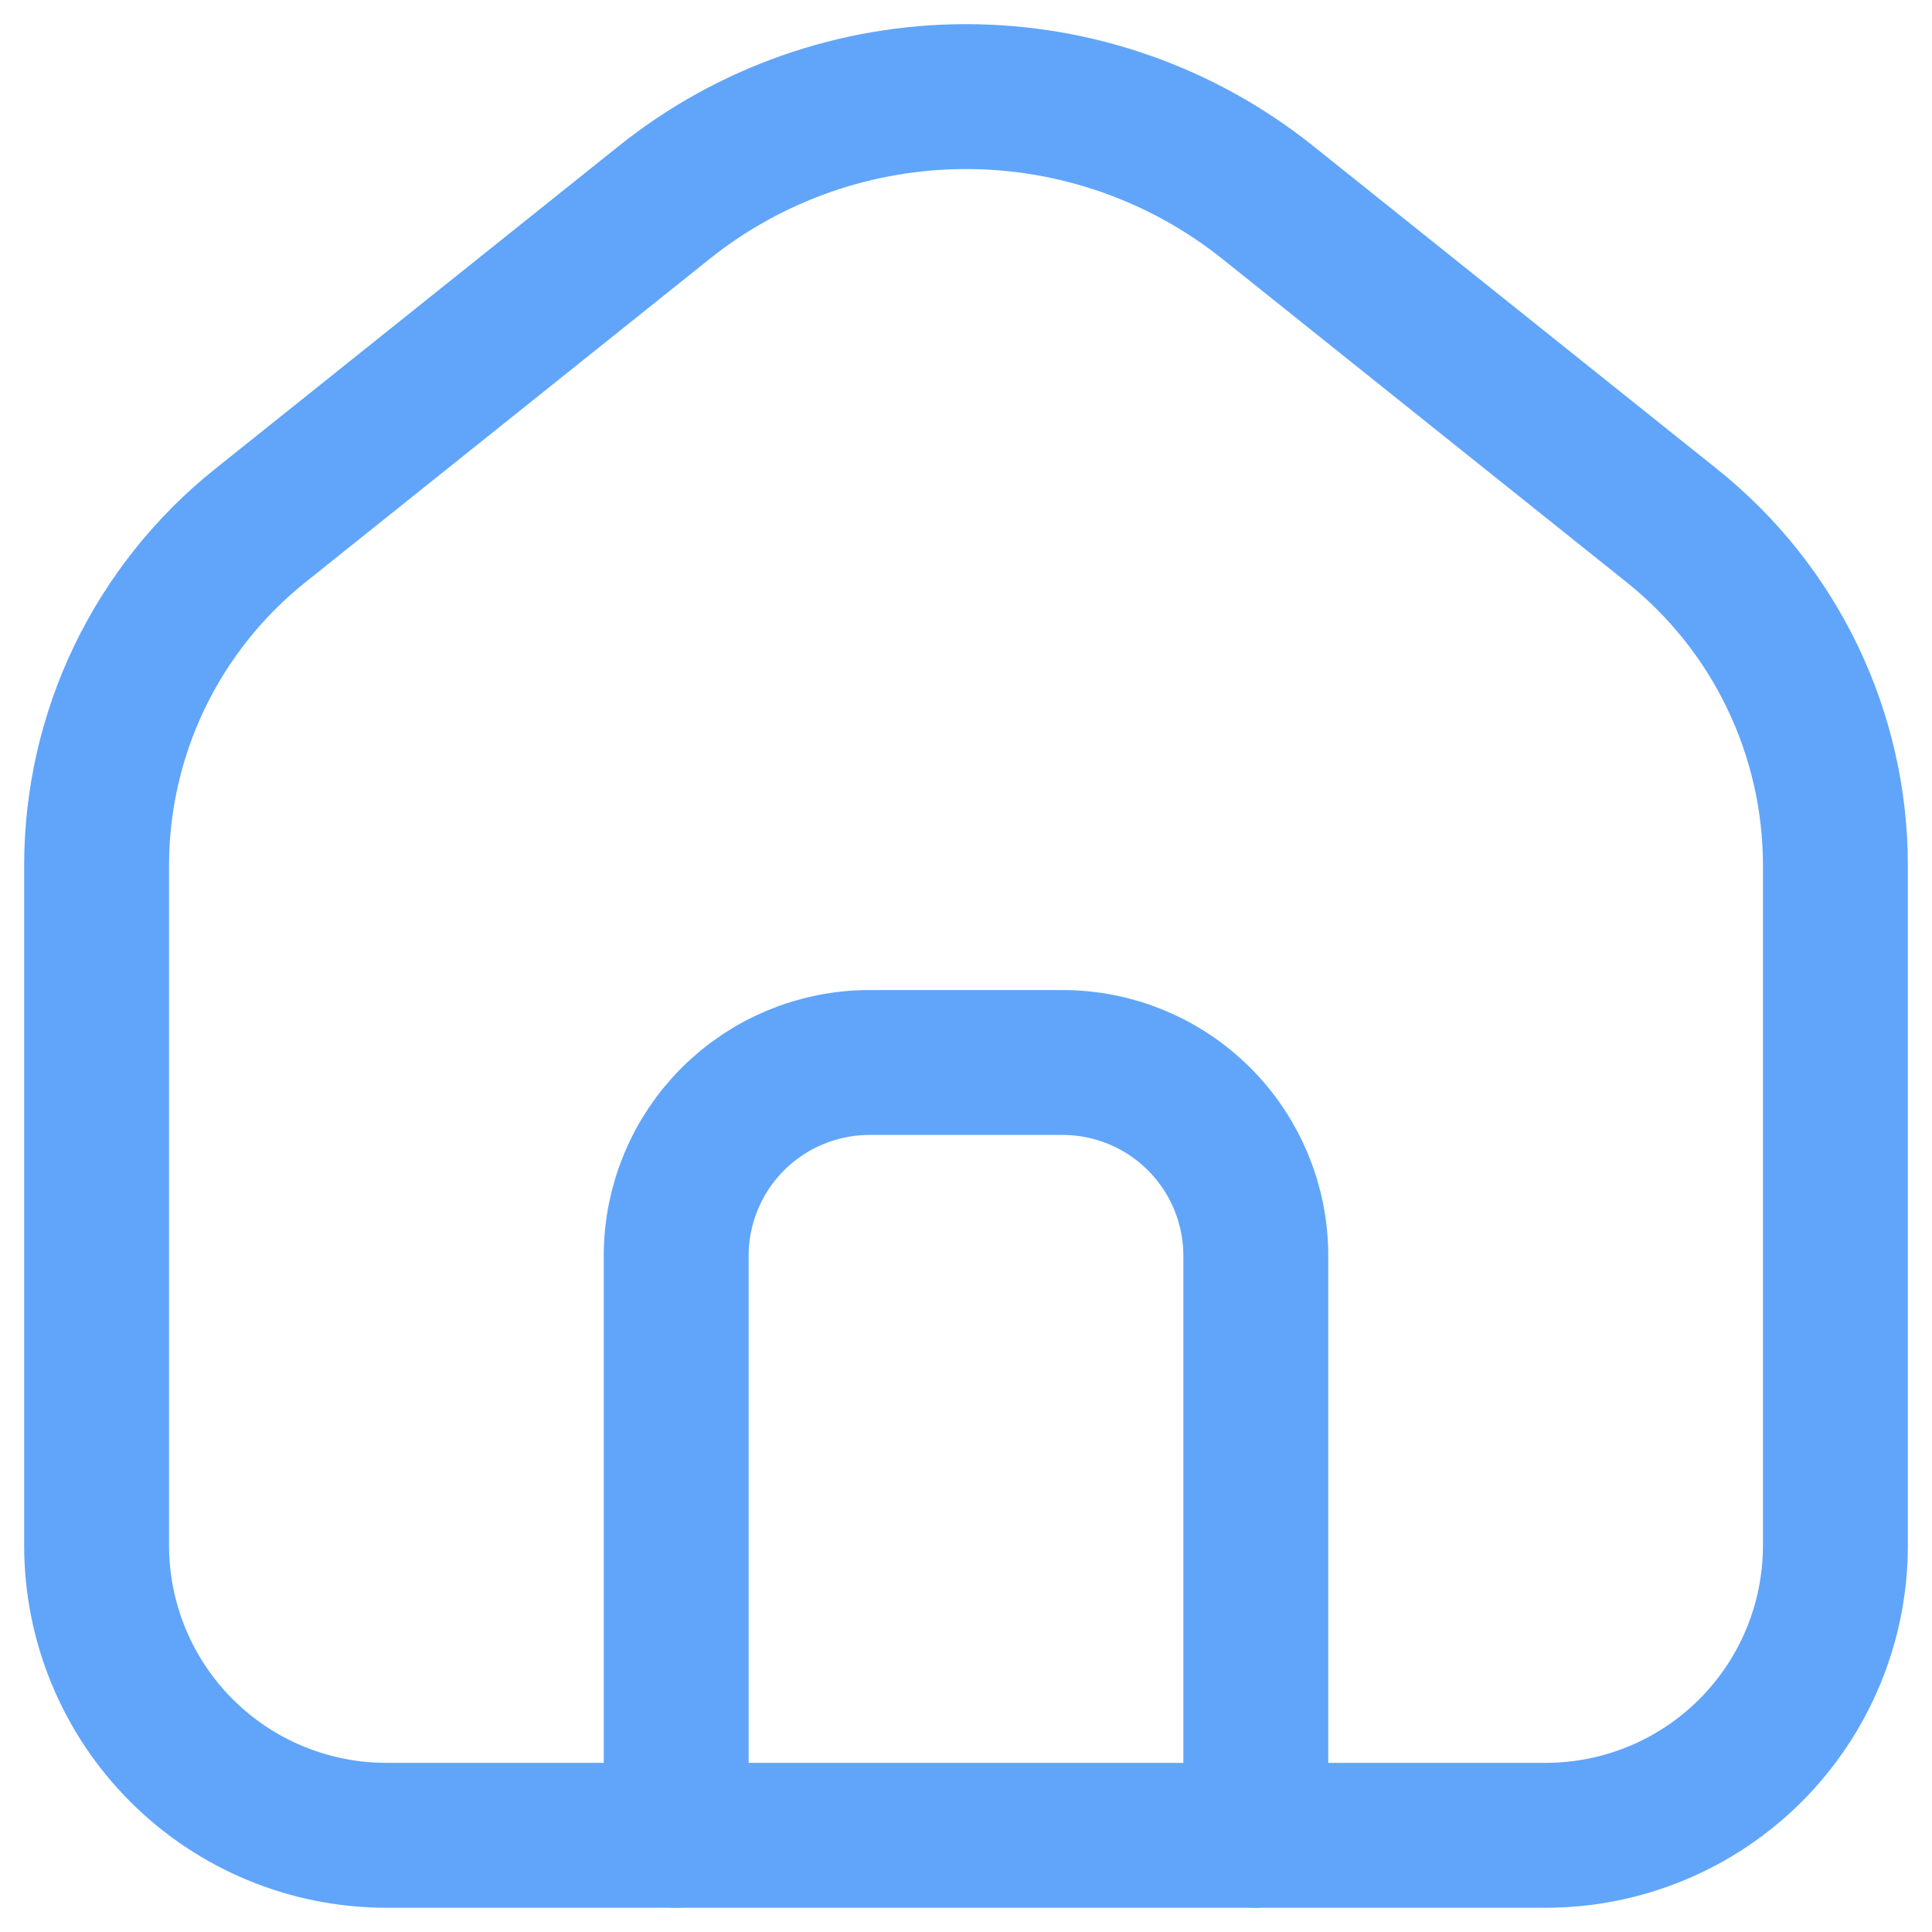
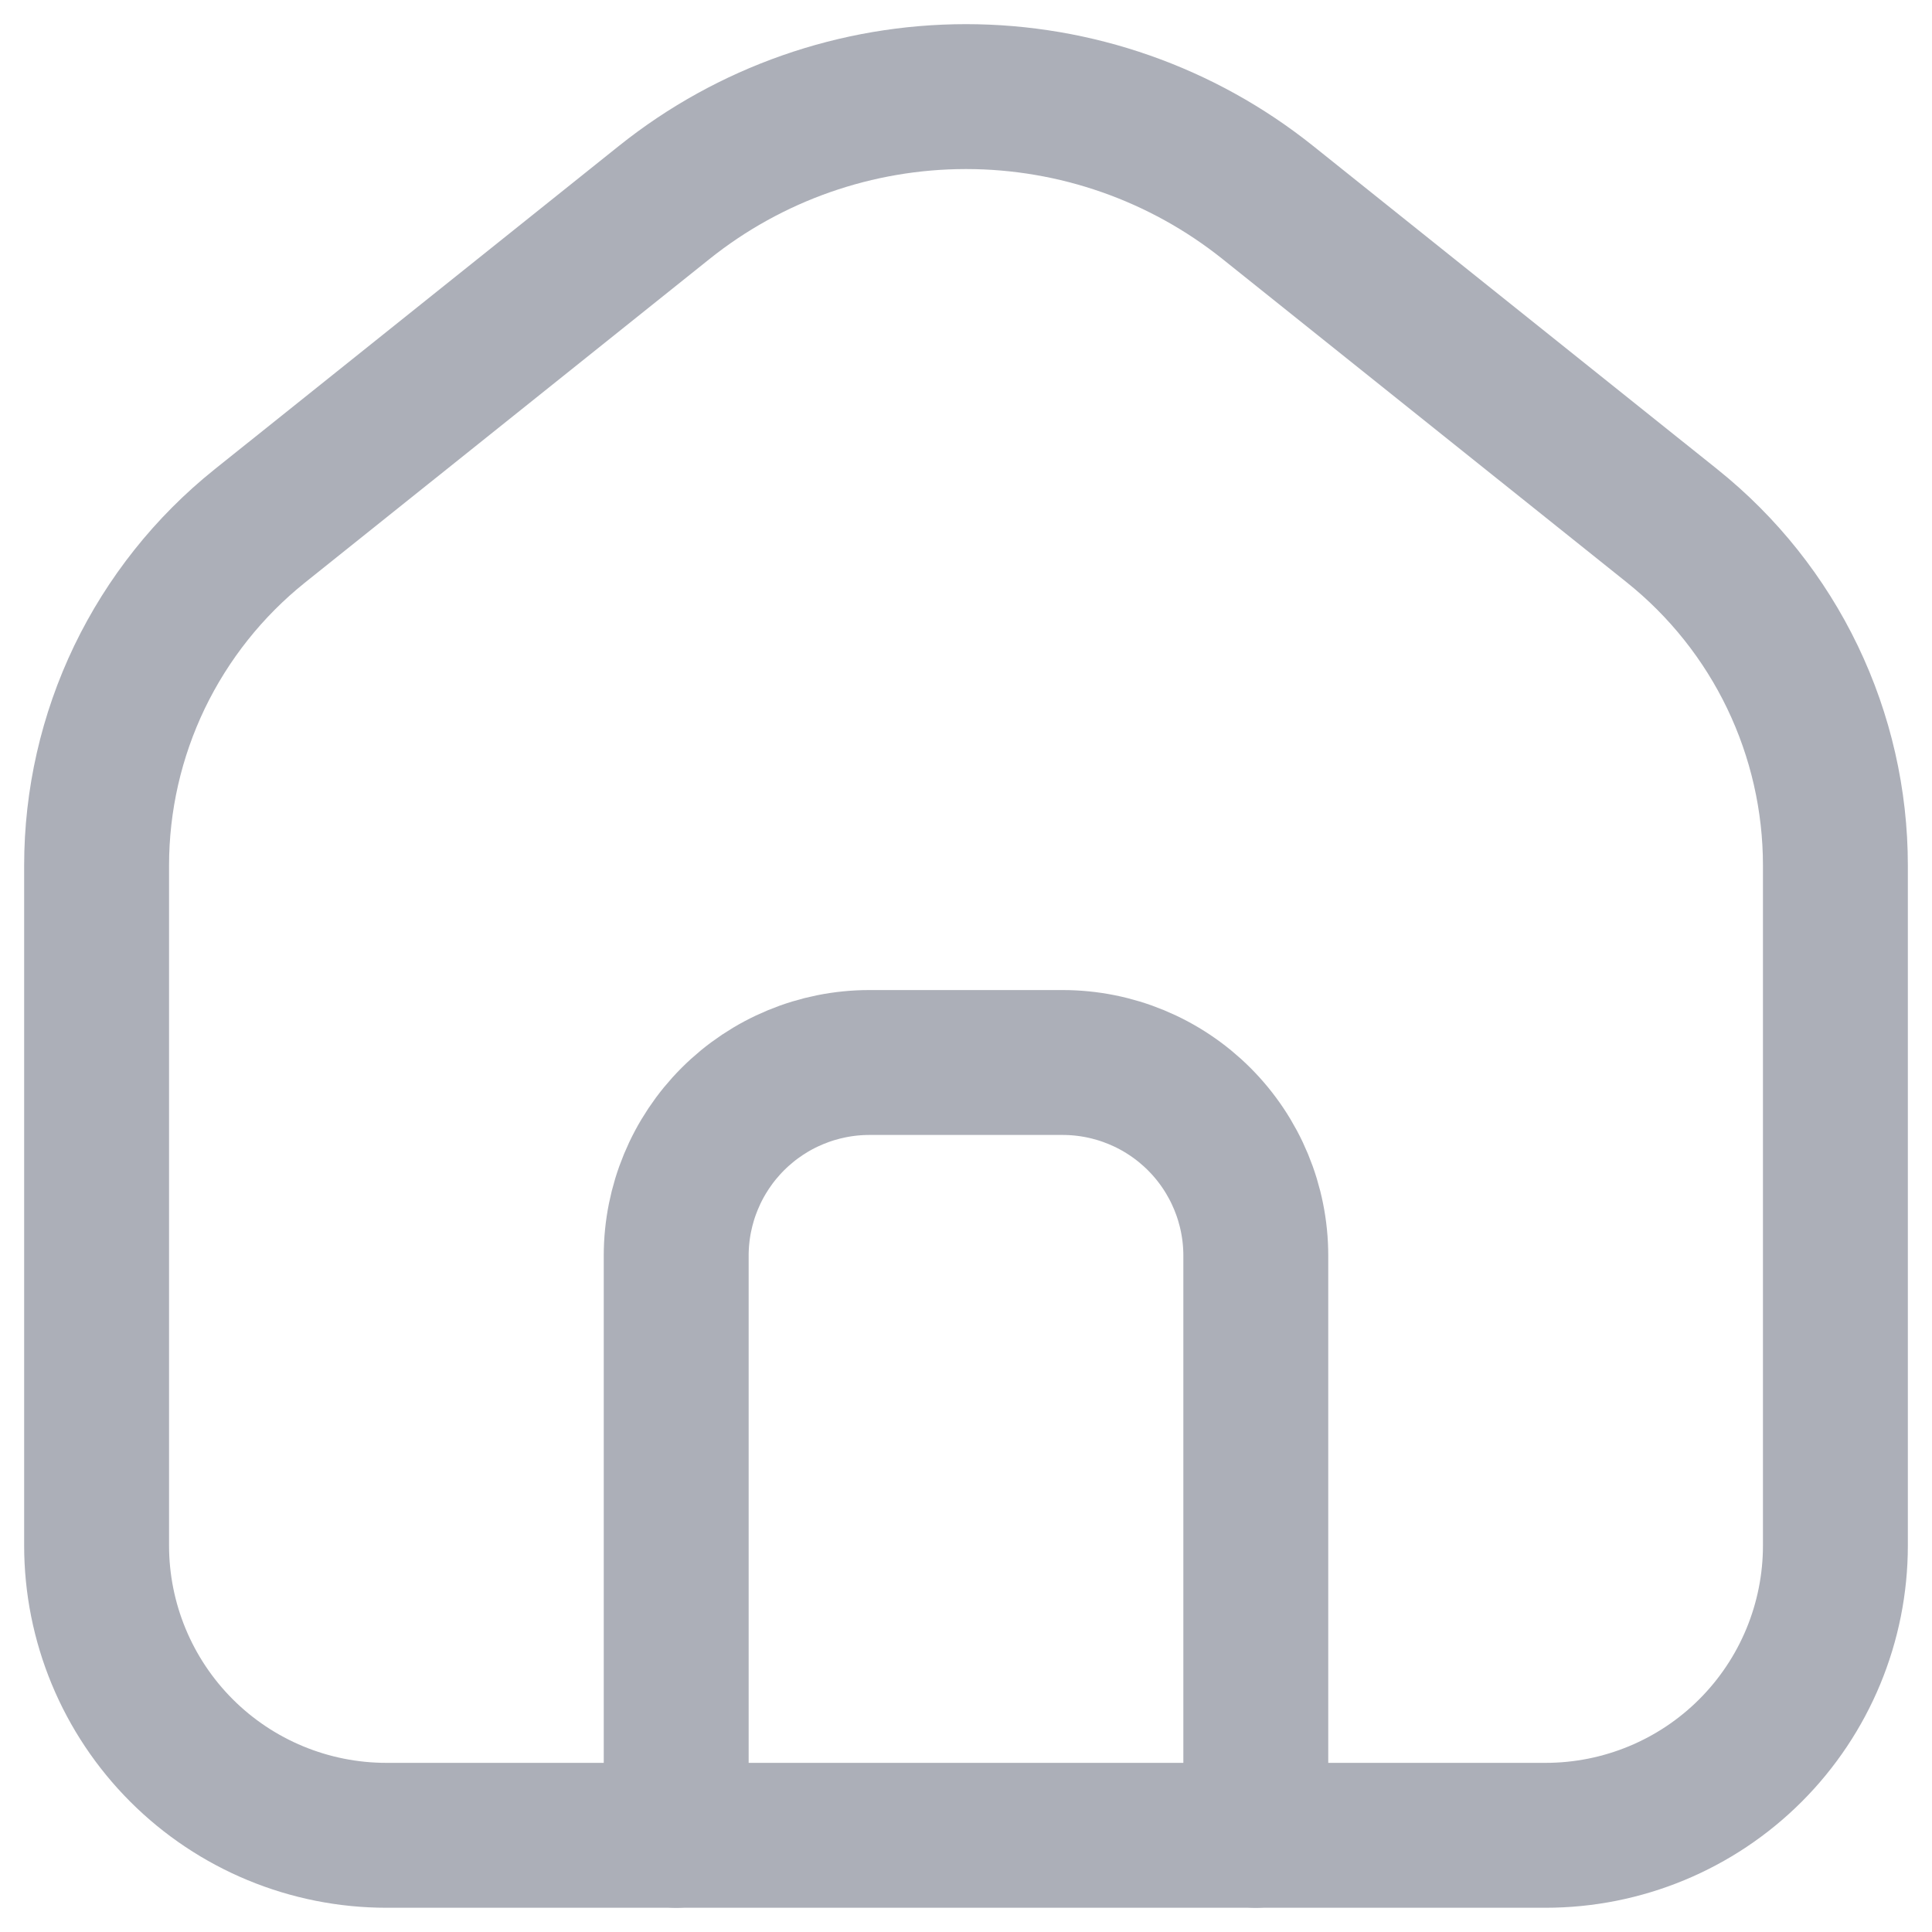
<svg xmlns="http://www.w3.org/2000/svg" width="20" height="20" viewBox="0 0 20 20" fill="none">
-   <path d="M13 18.999V12.999C13 12.469 12.789 11.96 12.414 11.585C12.039 11.21 11.53 10.999 11 10.999H9C8.47 10.999 7.961 11.21 7.586 11.585C7.211 11.96 7 12.469 7 12.999V18.999" stroke="#60A5FA" stroke-width="1.5" stroke-linecap="round" stroke-linejoin="round" />
-   <path d="M1 15.999V8.959C1 8.284 1.152 7.618 1.444 7.01C1.737 6.402 2.162 5.867 2.689 5.445L6.877 2.095C7.763 1.386 8.865 1 10 1C11.135 1 12.236 1.386 13.123 2.095L17.311 5.445C17.838 5.867 18.264 6.402 18.556 7.01C18.848 7.618 19 8.284 19 8.959V15.999C19 16.795 18.684 17.558 18.121 18.121C17.559 18.683 16.796 18.999 16 18.999H4C3.204 18.999 2.441 18.683 1.879 18.121C1.316 17.558 1 16.795 1 15.999Z" stroke="#60A5FA" stroke-width="1.5" stroke-linecap="round" stroke-linejoin="round" />
+   <path d="M13 18.999V12.999C13 12.469 12.789 11.96 12.414 11.585C12.039 11.21 11.53 10.999 11 10.999H9C8.47 10.999 7.961 11.21 7.586 11.585C7.211 11.96 7 12.469 7 12.999V18.999" stroke="#ACAFB8" stroke-width="1.5" stroke-linecap="round" stroke-linejoin="round" />
+   <path d="M1 15.999V8.959C1 8.284 1.152 7.618 1.444 7.01C1.737 6.402 2.162 5.867 2.689 5.445L6.877 2.095C7.763 1.386 8.865 1 10 1C11.135 1 12.236 1.386 13.123 2.095L17.311 5.445C17.838 5.867 18.264 6.402 18.556 7.01C18.848 7.618 19 8.284 19 8.959V15.999C19 16.795 18.684 17.558 18.121 18.121C17.559 18.683 16.796 18.999 16 18.999H4C3.204 18.999 2.441 18.683 1.879 18.121C1.316 17.558 1 16.795 1 15.999Z" stroke="#ACAFB8" stroke-width="1.5" stroke-linecap="round" stroke-linejoin="round" />
</svg>
